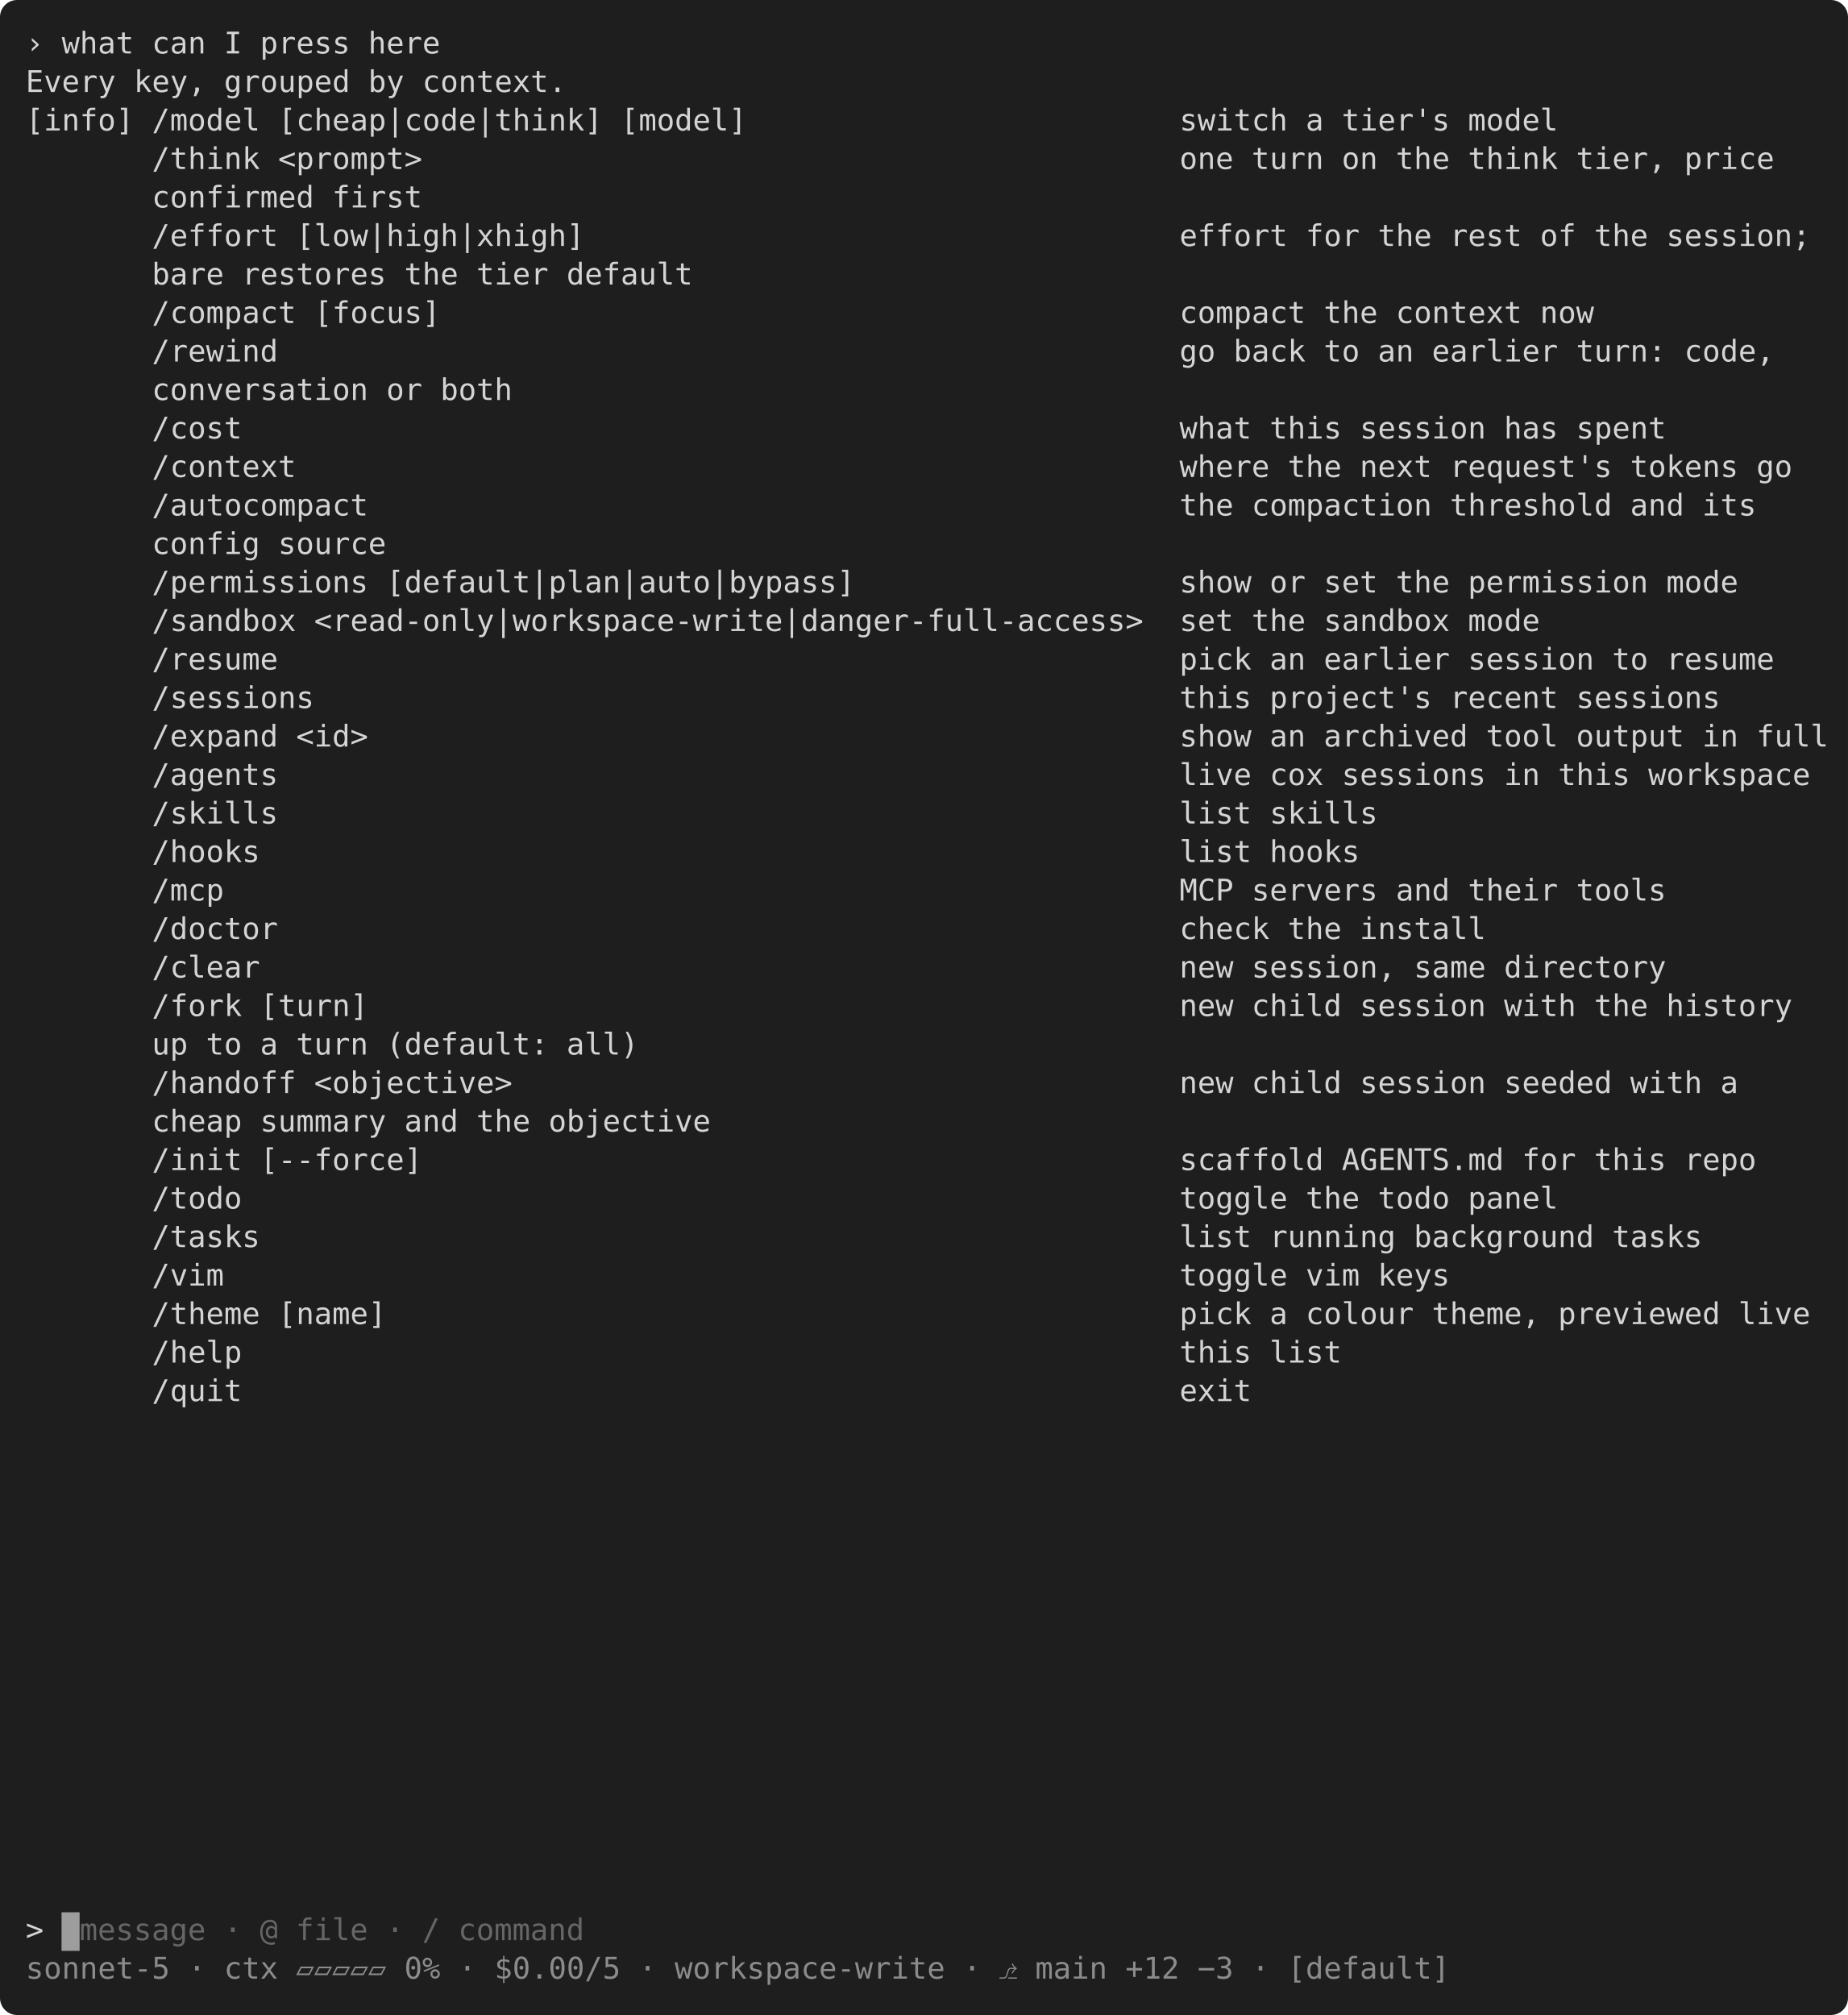
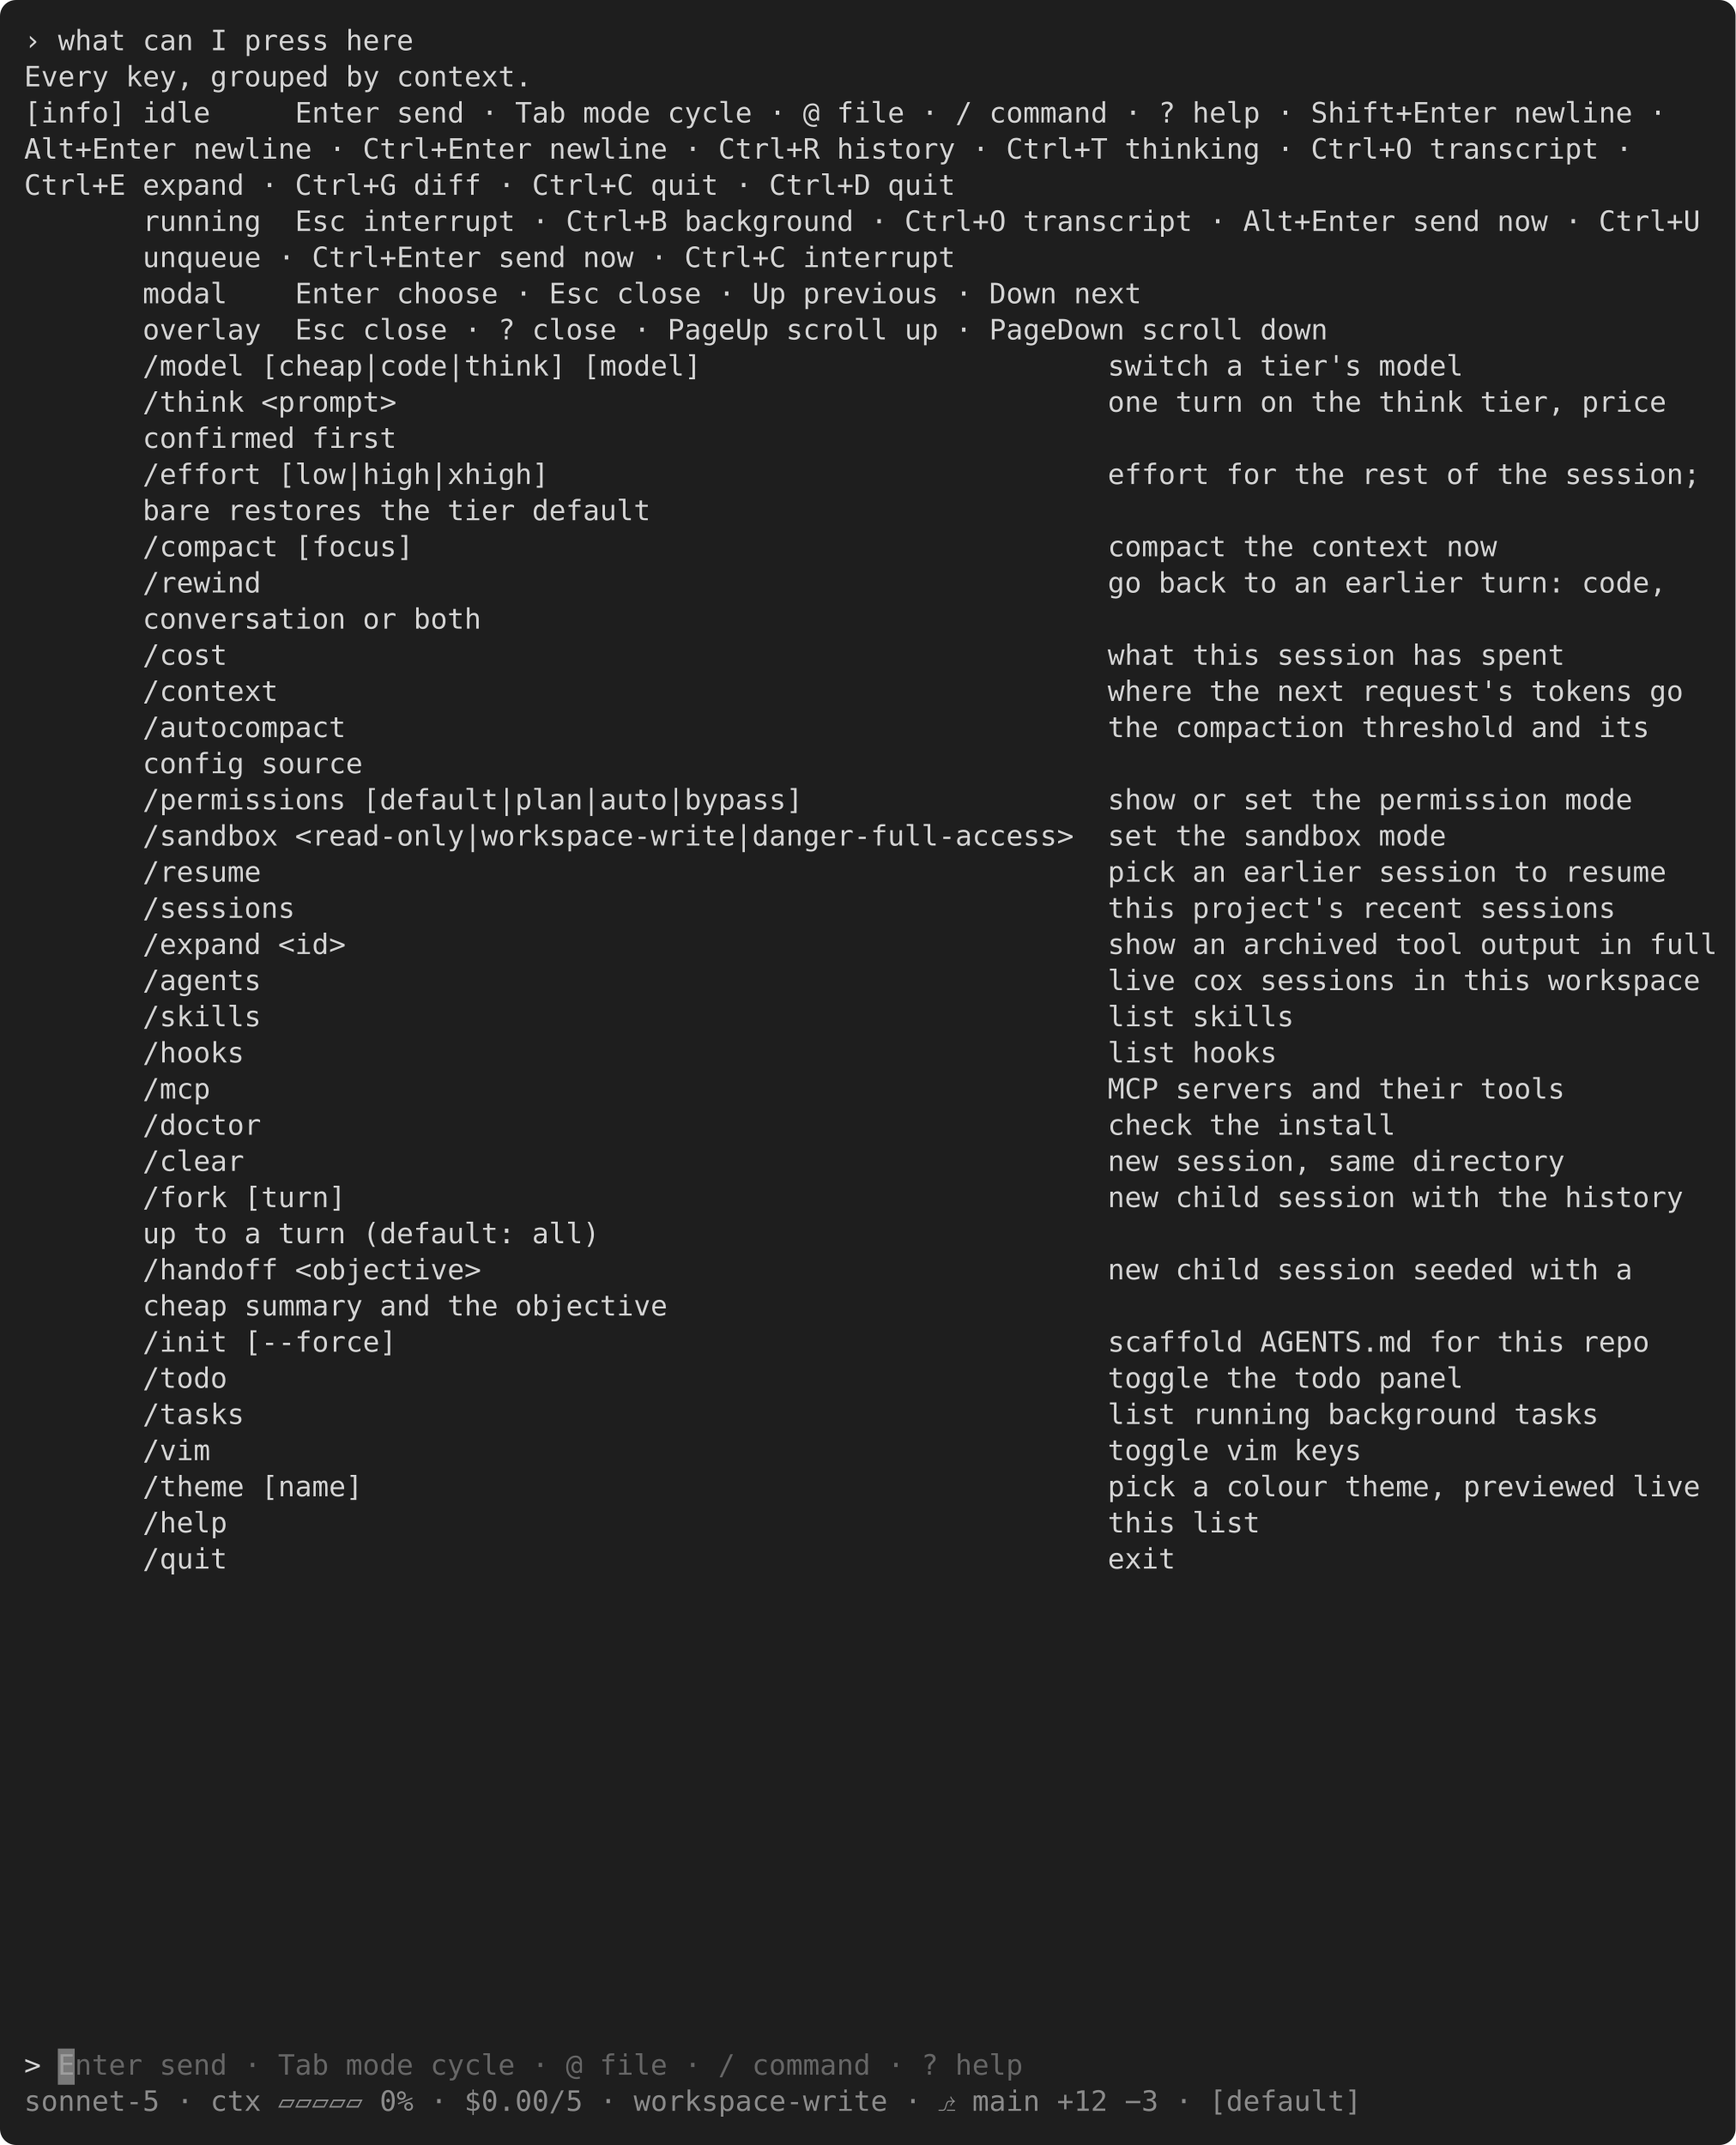
- <svg xmlns="http://www.w3.org/2000/svg" width="864" height="942" viewBox="0 0 864 942" font-family="SF Mono, Menlo, DejaVu Sans Mono, Consolas, monospace" font-size="14">
+ <svg xmlns="http://www.w3.org/2000/svg" width="864" height="1068" viewBox="0 0 864 1068" font-family="SF Mono, Menlo, DejaVu Sans Mono, Consolas, monospace" font-size="14">
  <rect width="100%" height="100%" rx="8" fill="#1e1e1e" />
  <text x="12.0" y="25.0" textLength="840.0" lengthAdjust="spacingAndGlyphs" xml:space="preserve" fill="#d4d4d4">› what can I press here                                                                             </text>
  <text x="12.0" y="43.0" textLength="840.0" lengthAdjust="spacingAndGlyphs" xml:space="preserve" fill="#d4d4d4">Every key, grouped by context.                                                                      </text>
-   <text x="12.0" y="61.0" textLength="840.0" lengthAdjust="spacingAndGlyphs" xml:space="preserve" fill="#d4d4d4">[info] /model [cheap|code|think] [model]                        switch a tier's model               </text>
-   <text x="12.0" y="79.0" textLength="840.0" lengthAdjust="spacingAndGlyphs" xml:space="preserve" fill="#d4d4d4">       /think &lt;prompt&gt;                                          one turn on the think tier, price   </text>
-   <text x="12.0" y="97.0" textLength="840.0" lengthAdjust="spacingAndGlyphs" xml:space="preserve" fill="#d4d4d4">       confirmed first                                                                              </text>
-   <text x="12.0" y="115.0" textLength="840.0" lengthAdjust="spacingAndGlyphs" xml:space="preserve" fill="#d4d4d4">       /effort [low|high|xhigh]                                 effort for the rest of the session; </text>
-   <text x="12.0" y="133.0" textLength="840.0" lengthAdjust="spacingAndGlyphs" xml:space="preserve" fill="#d4d4d4">       bare restores the tier default                                                               </text>
-   <text x="12.0" y="151.0" textLength="840.0" lengthAdjust="spacingAndGlyphs" xml:space="preserve" fill="#d4d4d4">       /compact [focus]                                         compact the context now             </text>
-   <text x="12.0" y="169.0" textLength="840.0" lengthAdjust="spacingAndGlyphs" xml:space="preserve" fill="#d4d4d4">       /rewind                                                  go back to an earlier turn: code,   </text>
-   <text x="12.0" y="187.0" textLength="840.0" lengthAdjust="spacingAndGlyphs" xml:space="preserve" fill="#d4d4d4">       conversation or both                                                                         </text>
-   <text x="12.0" y="205.0" textLength="840.0" lengthAdjust="spacingAndGlyphs" xml:space="preserve" fill="#d4d4d4">       /cost                                                    what this session has spent         </text>
-   <text x="12.0" y="223.0" textLength="840.0" lengthAdjust="spacingAndGlyphs" xml:space="preserve" fill="#d4d4d4">       /context                                                 where the next request's tokens go  </text>
-   <text x="12.0" y="241.0" textLength="840.0" lengthAdjust="spacingAndGlyphs" xml:space="preserve" fill="#d4d4d4">       /autocompact                                             the compaction threshold and its    </text>
-   <text x="12.0" y="259.0" textLength="840.0" lengthAdjust="spacingAndGlyphs" xml:space="preserve" fill="#d4d4d4">       config source                                                                                </text>
-   <text x="12.0" y="277.0" textLength="840.0" lengthAdjust="spacingAndGlyphs" xml:space="preserve" fill="#d4d4d4">       /permissions [default|plan|auto|bypass]                  show or set the permission mode     </text>
-   <text x="12.0" y="295.0" textLength="840.0" lengthAdjust="spacingAndGlyphs" xml:space="preserve" fill="#d4d4d4">       /sandbox &lt;read-only|workspace-write|danger-full-access&gt;  set the sandbox mode                </text>
-   <text x="12.0" y="313.0" textLength="840.0" lengthAdjust="spacingAndGlyphs" xml:space="preserve" fill="#d4d4d4">       /resume                                                  pick an earlier session to resume   </text>
-   <text x="12.0" y="331.0" textLength="840.0" lengthAdjust="spacingAndGlyphs" xml:space="preserve" fill="#d4d4d4">       /sessions                                                this project's recent sessions      </text>
-   <text x="12.0" y="349.0" textLength="840.0" lengthAdjust="spacingAndGlyphs" xml:space="preserve" fill="#d4d4d4">       /expand &lt;id&gt;                                             show an archived tool output in full</text>
-   <text x="12.0" y="367.0" textLength="840.0" lengthAdjust="spacingAndGlyphs" xml:space="preserve" fill="#d4d4d4">       /agents                                                  live cox sessions in this workspace </text>
-   <text x="12.0" y="385.0" textLength="840.0" lengthAdjust="spacingAndGlyphs" xml:space="preserve" fill="#d4d4d4">       /skills                                                  list skills                         </text>
-   <text x="12.0" y="403.0" textLength="840.0" lengthAdjust="spacingAndGlyphs" xml:space="preserve" fill="#d4d4d4">       /hooks                                                   list hooks                          </text>
-   <text x="12.0" y="421.0" textLength="840.0" lengthAdjust="spacingAndGlyphs" xml:space="preserve" fill="#d4d4d4">       /mcp                                                     MCP servers and their tools         </text>
-   <text x="12.0" y="439.0" textLength="840.0" lengthAdjust="spacingAndGlyphs" xml:space="preserve" fill="#d4d4d4">       /doctor                                                  check the install                   </text>
-   <text x="12.0" y="457.0" textLength="840.0" lengthAdjust="spacingAndGlyphs" xml:space="preserve" fill="#d4d4d4">       /clear                                                   new session, same directory         </text>
-   <text x="12.0" y="475.0" textLength="840.0" lengthAdjust="spacingAndGlyphs" xml:space="preserve" fill="#d4d4d4">       /fork [turn]                                             new child session with the history  </text>
-   <text x="12.0" y="493.0" textLength="840.0" lengthAdjust="spacingAndGlyphs" xml:space="preserve" fill="#d4d4d4">       up to a turn (default: all)                                                                  </text>
-   <text x="12.0" y="511.0" textLength="840.0" lengthAdjust="spacingAndGlyphs" xml:space="preserve" fill="#d4d4d4">       /handoff &lt;objective&gt;                                     new child session seeded with a     </text>
-   <text x="12.0" y="529.0" textLength="840.0" lengthAdjust="spacingAndGlyphs" xml:space="preserve" fill="#d4d4d4">       cheap summary and the objective                                                              </text>
-   <text x="12.0" y="547.0" textLength="840.0" lengthAdjust="spacingAndGlyphs" xml:space="preserve" fill="#d4d4d4">       /init [--force]                                          scaffold AGENTS.md for this repo    </text>
-   <text x="12.0" y="565.0" textLength="840.0" lengthAdjust="spacingAndGlyphs" xml:space="preserve" fill="#d4d4d4">       /todo                                                    toggle the todo panel               </text>
-   <text x="12.0" y="583.0" textLength="840.0" lengthAdjust="spacingAndGlyphs" xml:space="preserve" fill="#d4d4d4">       /tasks                                                   list running background tasks       </text>
-   <text x="12.0" y="601.0" textLength="840.0" lengthAdjust="spacingAndGlyphs" xml:space="preserve" fill="#d4d4d4">       /vim                                                     toggle vim keys                     </text>
-   <text x="12.0" y="619.0" textLength="840.0" lengthAdjust="spacingAndGlyphs" xml:space="preserve" fill="#d4d4d4">       /theme [name]                                            pick a colour theme, previewed live </text>
-   <text x="12.0" y="637.0" textLength="840.0" lengthAdjust="spacingAndGlyphs" xml:space="preserve" fill="#d4d4d4">       /help                                                    this list                           </text>
-   <text x="12.0" y="655.0" textLength="840.0" lengthAdjust="spacingAndGlyphs" xml:space="preserve" fill="#d4d4d4">       /quit                                                    exit                                </text>
-   <text x="12.0" y="907.0" textLength="16.8" lengthAdjust="spacingAndGlyphs" xml:space="preserve" fill="#d4d4d4">&gt; </text>
-   <rect x="28.8" y="894.0" width="8.4" height="18" fill="#666666" />
-   <text x="37.2" y="907.0" textLength="235.2" lengthAdjust="spacingAndGlyphs" xml:space="preserve" fill="#666666">message · @ file · / command</text>
-   <text x="12.0" y="925.0" textLength="840.0" lengthAdjust="spacingAndGlyphs" xml:space="preserve" fill="#d4d4d4" fill-opacity="0.6">sonnet-5 · ctx ▱▱▱▱▱ 0% · $0.00/5 · workspace-write · ⎇ main +12 −3 · [default]                     </text>
-   <rect x="28.8" y="894.0" width="8.4" height="18" fill="#d4d4d4" fill-opacity="0.5" />
+   <text x="12.0" y="61.0" textLength="840.0" lengthAdjust="spacingAndGlyphs" xml:space="preserve" fill="#d4d4d4">[info] idle     Enter send · Tab mode cycle · @ file · / command · ? help · Shift+Enter newline ·   </text>
+   <text x="12.0" y="79.0" textLength="840.0" lengthAdjust="spacingAndGlyphs" xml:space="preserve" fill="#d4d4d4">Alt+Enter newline · Ctrl+Enter newline · Ctrl+R history · Ctrl+T thinking · Ctrl+O transcript ·     </text>
+   <text x="12.0" y="97.0" textLength="840.0" lengthAdjust="spacingAndGlyphs" xml:space="preserve" fill="#d4d4d4">Ctrl+E expand · Ctrl+G diff · Ctrl+C quit · Ctrl+D quit                                             </text>
+   <text x="12.0" y="115.0" textLength="840.0" lengthAdjust="spacingAndGlyphs" xml:space="preserve" fill="#d4d4d4">       running  Esc interrupt · Ctrl+B background · Ctrl+O transcript · Alt+Enter send now · Ctrl+U </text>
+   <text x="12.0" y="133.0" textLength="840.0" lengthAdjust="spacingAndGlyphs" xml:space="preserve" fill="#d4d4d4">       unqueue · Ctrl+Enter send now · Ctrl+C interrupt                                             </text>
+   <text x="12.0" y="151.0" textLength="840.0" lengthAdjust="spacingAndGlyphs" xml:space="preserve" fill="#d4d4d4">       modal    Enter choose · Esc close · Up previous · Down next                                  </text>
+   <text x="12.0" y="169.0" textLength="840.0" lengthAdjust="spacingAndGlyphs" xml:space="preserve" fill="#d4d4d4">       overlay  Esc close · ? close · PageUp scroll up · PageDown scroll down                       </text>
+   <text x="12.0" y="187.0" textLength="840.0" lengthAdjust="spacingAndGlyphs" xml:space="preserve" fill="#d4d4d4">       /model [cheap|code|think] [model]                        switch a tier's model               </text>
+   <text x="12.0" y="205.0" textLength="840.0" lengthAdjust="spacingAndGlyphs" xml:space="preserve" fill="#d4d4d4">       /think &lt;prompt&gt;                                          one turn on the think tier, price   </text>
+   <text x="12.0" y="223.0" textLength="840.0" lengthAdjust="spacingAndGlyphs" xml:space="preserve" fill="#d4d4d4">       confirmed first                                                                              </text>
+   <text x="12.0" y="241.0" textLength="840.0" lengthAdjust="spacingAndGlyphs" xml:space="preserve" fill="#d4d4d4">       /effort [low|high|xhigh]                                 effort for the rest of the session; </text>
+   <text x="12.0" y="259.0" textLength="840.0" lengthAdjust="spacingAndGlyphs" xml:space="preserve" fill="#d4d4d4">       bare restores the tier default                                                               </text>
+   <text x="12.0" y="277.0" textLength="840.0" lengthAdjust="spacingAndGlyphs" xml:space="preserve" fill="#d4d4d4">       /compact [focus]                                         compact the context now             </text>
+   <text x="12.0" y="295.0" textLength="840.0" lengthAdjust="spacingAndGlyphs" xml:space="preserve" fill="#d4d4d4">       /rewind                                                  go back to an earlier turn: code,   </text>
+   <text x="12.0" y="313.0" textLength="840.0" lengthAdjust="spacingAndGlyphs" xml:space="preserve" fill="#d4d4d4">       conversation or both                                                                         </text>
+   <text x="12.0" y="331.0" textLength="840.0" lengthAdjust="spacingAndGlyphs" xml:space="preserve" fill="#d4d4d4">       /cost                                                    what this session has spent         </text>
+   <text x="12.0" y="349.0" textLength="840.0" lengthAdjust="spacingAndGlyphs" xml:space="preserve" fill="#d4d4d4">       /context                                                 where the next request's tokens go  </text>
+   <text x="12.0" y="367.0" textLength="840.0" lengthAdjust="spacingAndGlyphs" xml:space="preserve" fill="#d4d4d4">       /autocompact                                             the compaction threshold and its    </text>
+   <text x="12.0" y="385.0" textLength="840.0" lengthAdjust="spacingAndGlyphs" xml:space="preserve" fill="#d4d4d4">       config source                                                                                </text>
+   <text x="12.0" y="403.0" textLength="840.0" lengthAdjust="spacingAndGlyphs" xml:space="preserve" fill="#d4d4d4">       /permissions [default|plan|auto|bypass]                  show or set the permission mode     </text>
+   <text x="12.0" y="421.0" textLength="840.0" lengthAdjust="spacingAndGlyphs" xml:space="preserve" fill="#d4d4d4">       /sandbox &lt;read-only|workspace-write|danger-full-access&gt;  set the sandbox mode                </text>
+   <text x="12.0" y="439.0" textLength="840.0" lengthAdjust="spacingAndGlyphs" xml:space="preserve" fill="#d4d4d4">       /resume                                                  pick an earlier session to resume   </text>
+   <text x="12.0" y="457.0" textLength="840.0" lengthAdjust="spacingAndGlyphs" xml:space="preserve" fill="#d4d4d4">       /sessions                                                this project's recent sessions      </text>
+   <text x="12.0" y="475.0" textLength="840.0" lengthAdjust="spacingAndGlyphs" xml:space="preserve" fill="#d4d4d4">       /expand &lt;id&gt;                                             show an archived tool output in full</text>
+   <text x="12.0" y="493.0" textLength="840.0" lengthAdjust="spacingAndGlyphs" xml:space="preserve" fill="#d4d4d4">       /agents                                                  live cox sessions in this workspace </text>
+   <text x="12.0" y="511.0" textLength="840.0" lengthAdjust="spacingAndGlyphs" xml:space="preserve" fill="#d4d4d4">       /skills                                                  list skills                         </text>
+   <text x="12.0" y="529.0" textLength="840.0" lengthAdjust="spacingAndGlyphs" xml:space="preserve" fill="#d4d4d4">       /hooks                                                   list hooks                          </text>
+   <text x="12.0" y="547.0" textLength="840.0" lengthAdjust="spacingAndGlyphs" xml:space="preserve" fill="#d4d4d4">       /mcp                                                     MCP servers and their tools         </text>
+   <text x="12.0" y="565.0" textLength="840.0" lengthAdjust="spacingAndGlyphs" xml:space="preserve" fill="#d4d4d4">       /doctor                                                  check the install                   </text>
+   <text x="12.0" y="583.0" textLength="840.0" lengthAdjust="spacingAndGlyphs" xml:space="preserve" fill="#d4d4d4">       /clear                                                   new session, same directory         </text>
+   <text x="12.0" y="601.0" textLength="840.0" lengthAdjust="spacingAndGlyphs" xml:space="preserve" fill="#d4d4d4">       /fork [turn]                                             new child session with the history  </text>
+   <text x="12.0" y="619.0" textLength="840.0" lengthAdjust="spacingAndGlyphs" xml:space="preserve" fill="#d4d4d4">       up to a turn (default: all)                                                                  </text>
+   <text x="12.0" y="637.0" textLength="840.0" lengthAdjust="spacingAndGlyphs" xml:space="preserve" fill="#d4d4d4">       /handoff &lt;objective&gt;                                     new child session seeded with a     </text>
+   <text x="12.0" y="655.0" textLength="840.0" lengthAdjust="spacingAndGlyphs" xml:space="preserve" fill="#d4d4d4">       cheap summary and the objective                                                              </text>
+   <text x="12.0" y="673.0" textLength="840.0" lengthAdjust="spacingAndGlyphs" xml:space="preserve" fill="#d4d4d4">       /init [--force]                                          scaffold AGENTS.md for this repo    </text>
+   <text x="12.0" y="691.0" textLength="840.0" lengthAdjust="spacingAndGlyphs" xml:space="preserve" fill="#d4d4d4">       /todo                                                    toggle the todo panel               </text>
+   <text x="12.0" y="709.0" textLength="840.0" lengthAdjust="spacingAndGlyphs" xml:space="preserve" fill="#d4d4d4">       /tasks                                                   list running background tasks       </text>
+   <text x="12.0" y="727.0" textLength="840.0" lengthAdjust="spacingAndGlyphs" xml:space="preserve" fill="#d4d4d4">       /vim                                                     toggle vim keys                     </text>
+   <text x="12.0" y="745.0" textLength="840.0" lengthAdjust="spacingAndGlyphs" xml:space="preserve" fill="#d4d4d4">       /theme [name]                                            pick a colour theme, previewed live </text>
+   <text x="12.0" y="763.0" textLength="840.0" lengthAdjust="spacingAndGlyphs" xml:space="preserve" fill="#d4d4d4">       /help                                                    this list                           </text>
+   <text x="12.0" y="781.0" textLength="840.0" lengthAdjust="spacingAndGlyphs" xml:space="preserve" fill="#d4d4d4">       /quit                                                    exit                                </text>
+   <text x="12.0" y="1033.0" textLength="16.8" lengthAdjust="spacingAndGlyphs" xml:space="preserve" fill="#d4d4d4">&gt; </text>
+   <text x="28.8" y="1033.0" textLength="823.2" lengthAdjust="spacingAndGlyphs" xml:space="preserve" fill="#666666">Enter send · Tab mode cycle · @ file · / command · ? help                                         </text>
+   <text x="12.0" y="1051.0" textLength="840.0" lengthAdjust="spacingAndGlyphs" xml:space="preserve" fill="#d4d4d4" fill-opacity="0.6">sonnet-5 · ctx ▱▱▱▱▱ 0% · $0.00/5 · workspace-write · ⎇ main +12 −3 · [default]                     </text>
+   <rect x="28.8" y="1020.0" width="8.4" height="18" fill="#d4d4d4" fill-opacity="0.5" />
</svg>
